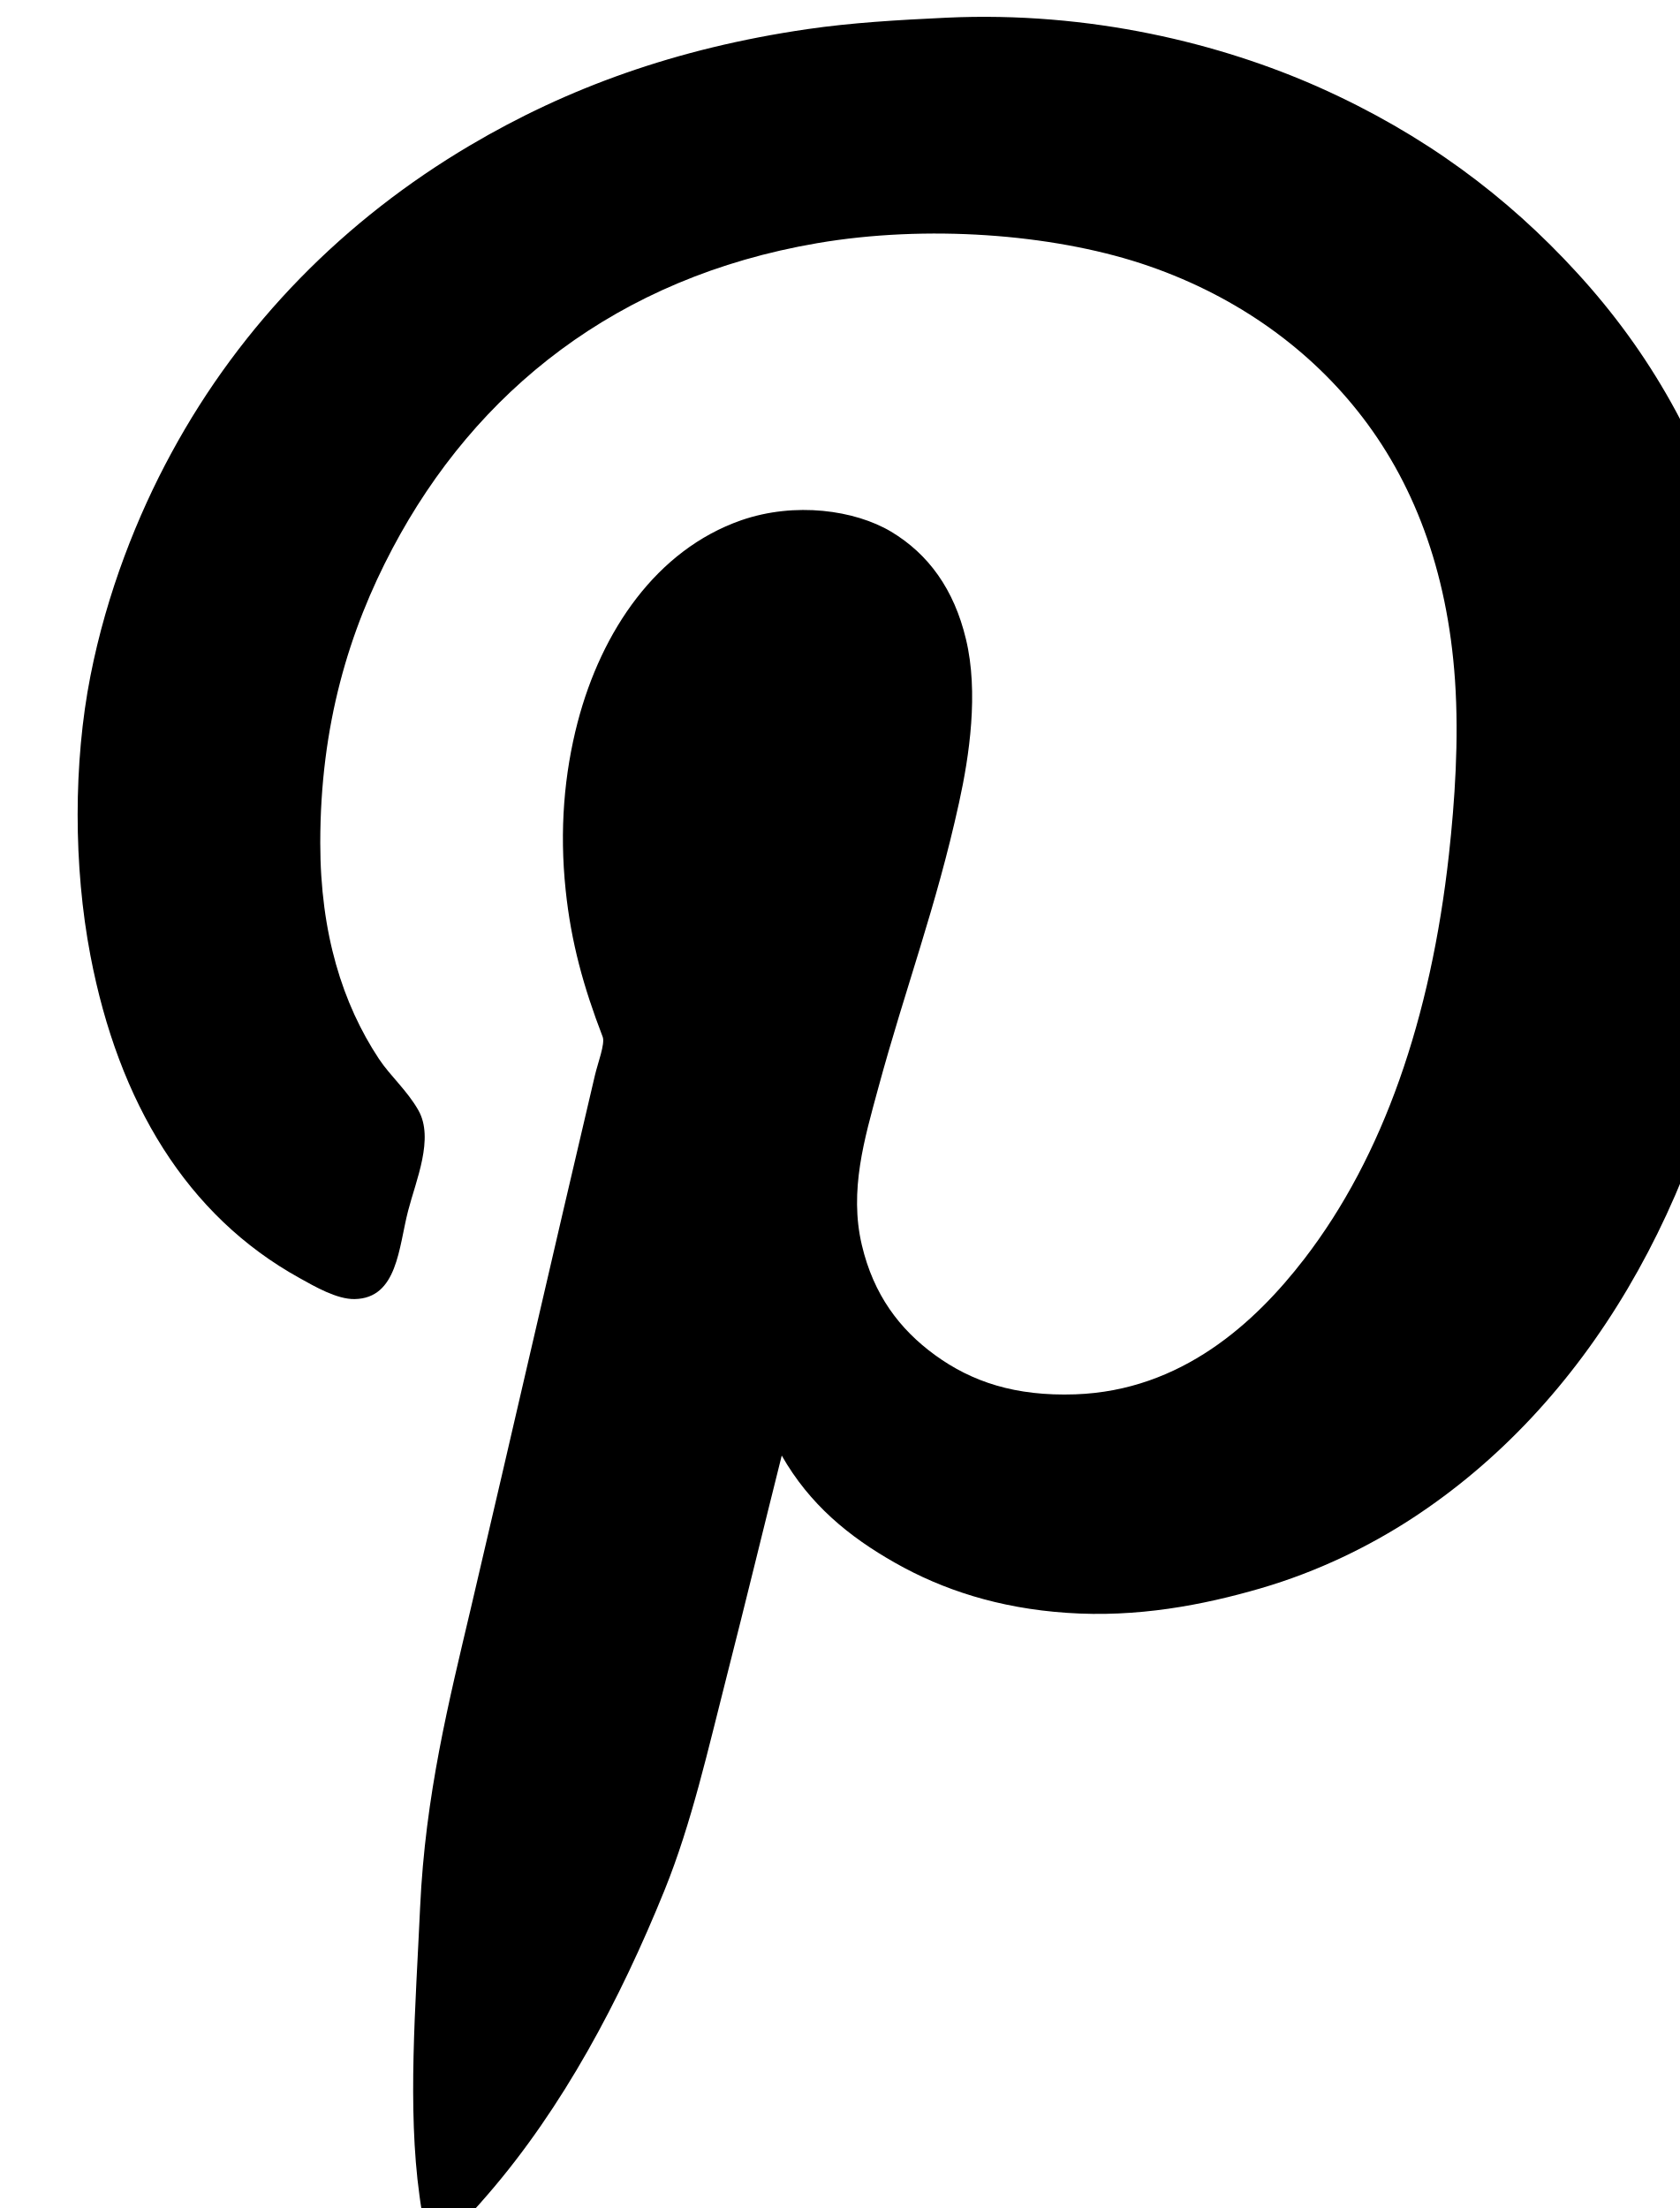
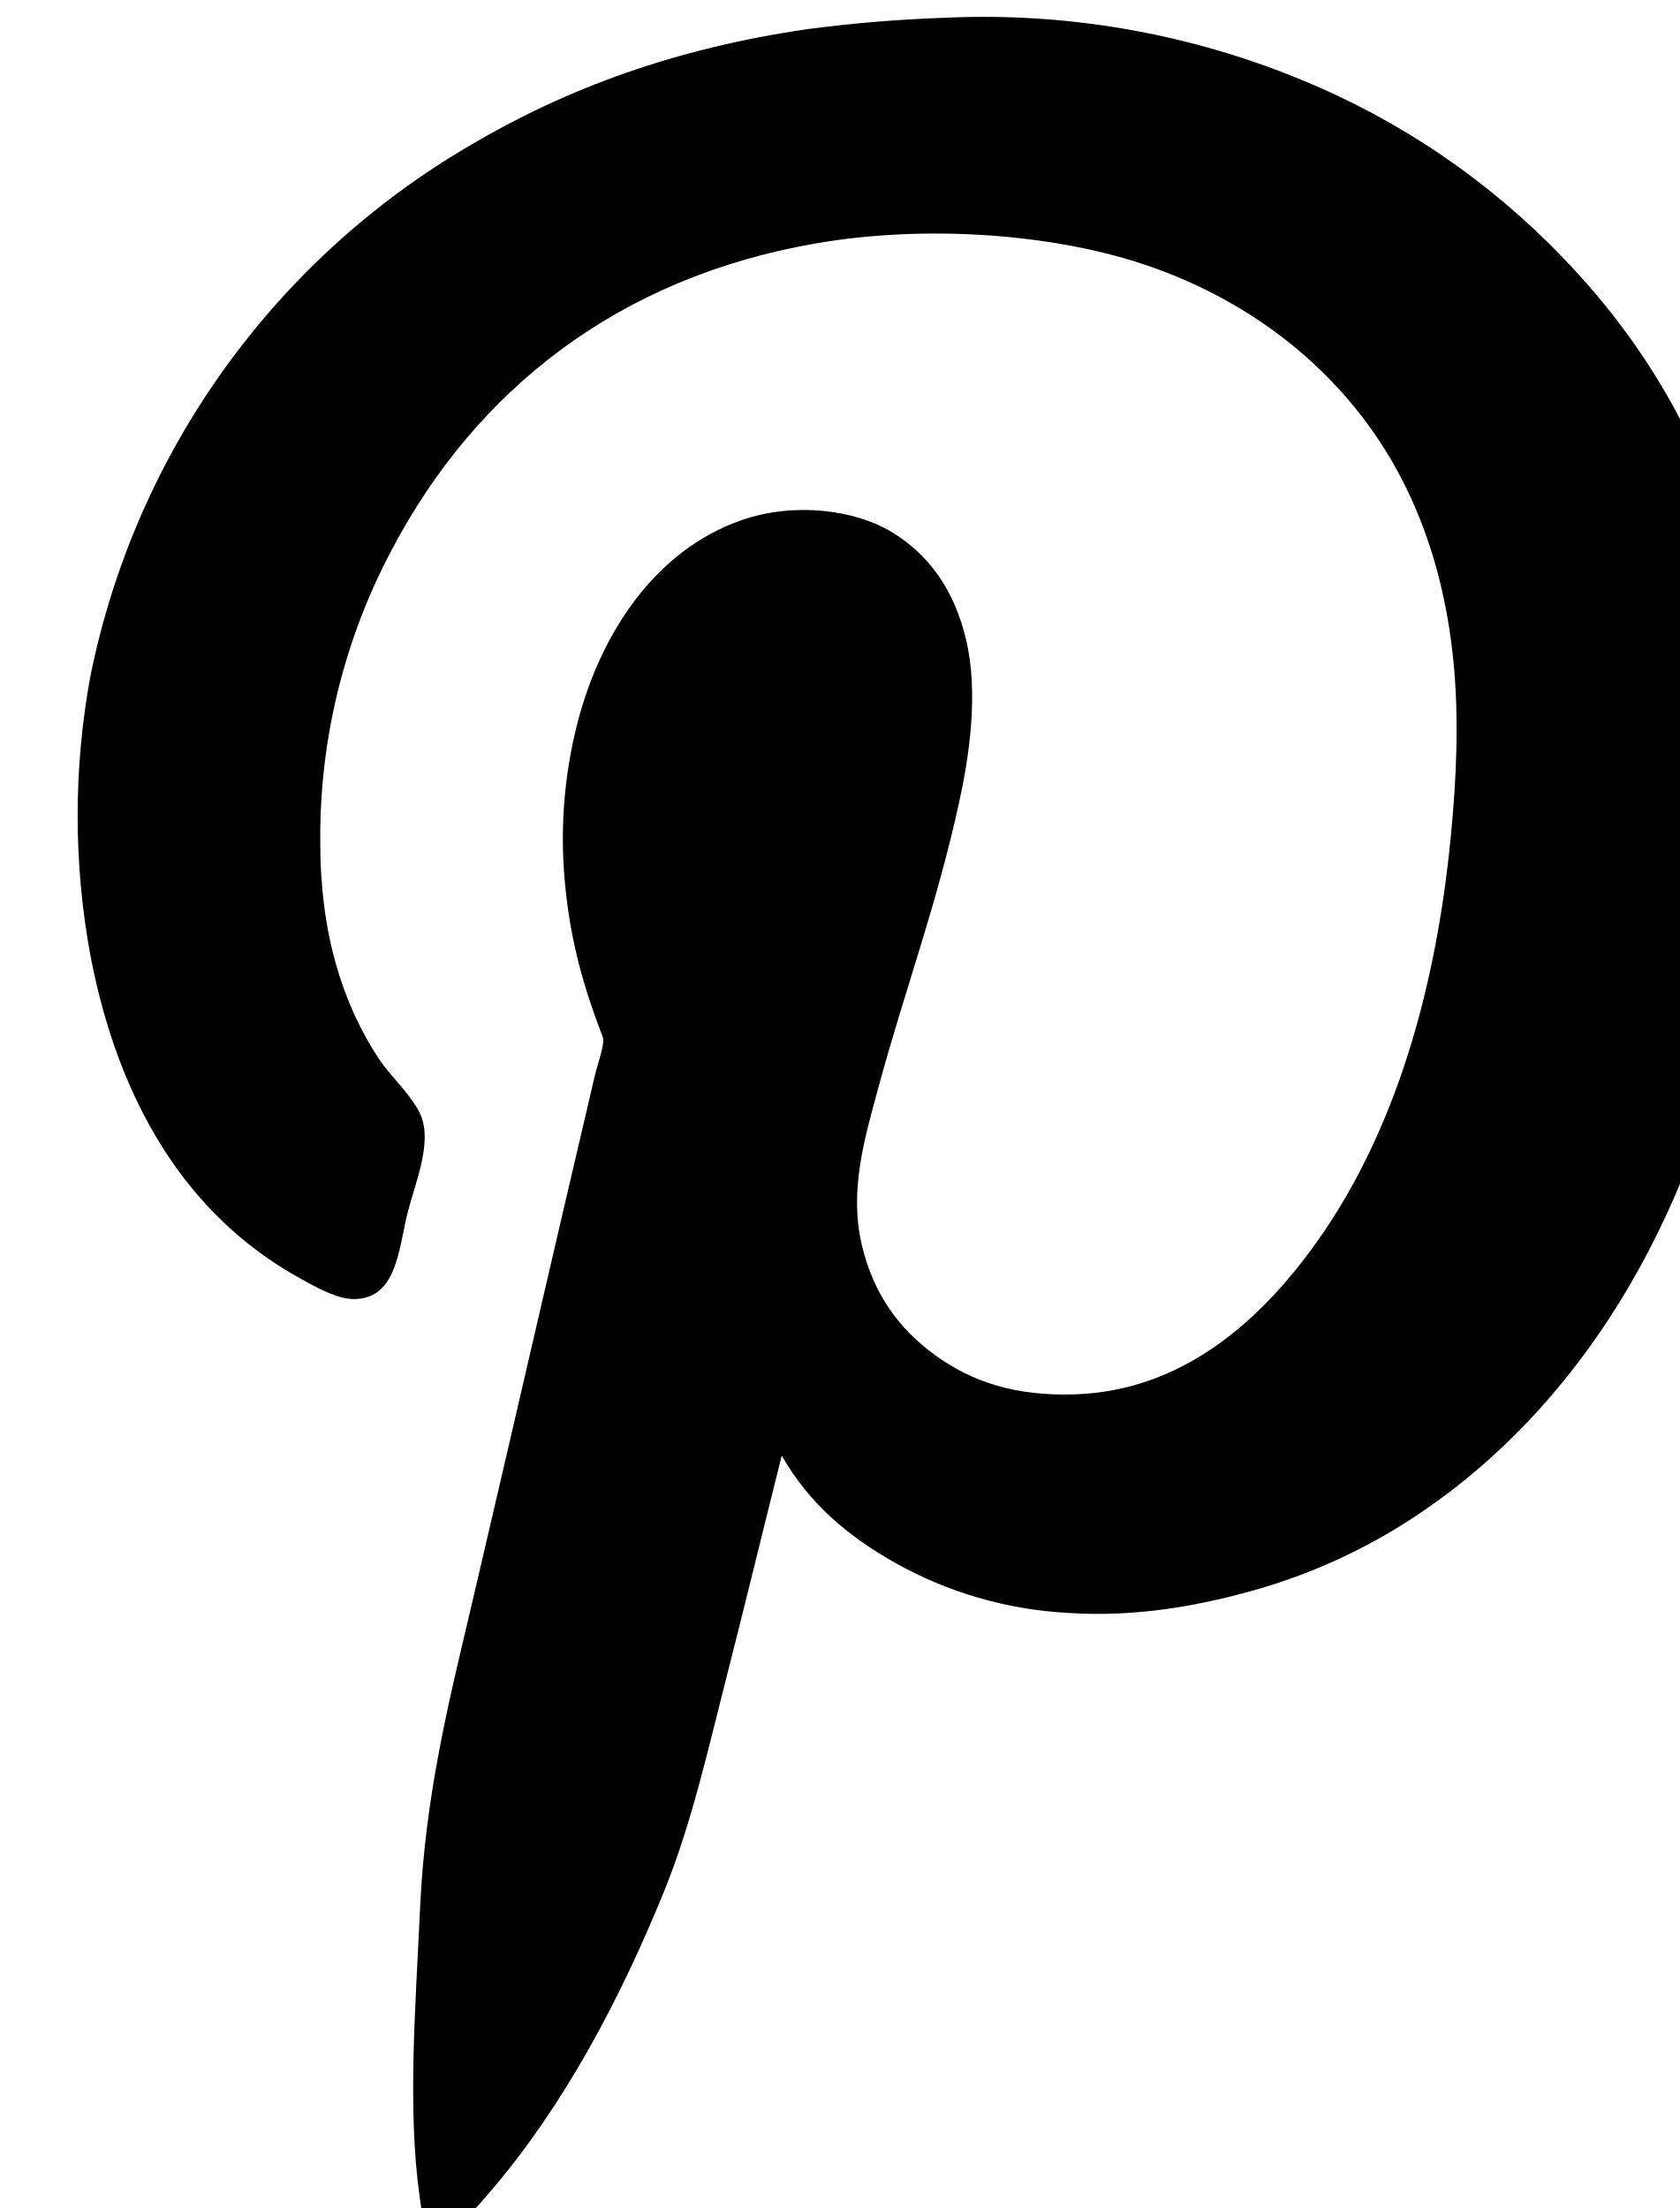
- <svg xmlns="http://www.w3.org/2000/svg" viewbox="0 0 21 26">
-   <path d="M9.051,16.854 C8.842,17.687 8.631,18.560 8.413,19.414 C8.198,20.256 8.008,21.110 7.695,21.884 C7.176,23.165 6.517,24.403 5.652,25.405 C5.077,26.072 5.199,25.806 5.026,25.770 C4.894,25.742 4.883,25.613 4.857,25.425 C4.716,24.407 4.812,23.230 4.864,22.086 C4.924,20.782 5.198,19.698 5.453,18.615 C5.937,16.551 6.399,14.528 6.888,12.451 C6.920,12.313 7.008,12.085 6.978,12.006 C6.756,11.429 6.612,10.911 6.549,10.305 C6.476,9.610 6.532,8.961 6.688,8.362 C6.965,7.304 7.601,6.367 8.582,6.024 C9.206,5.808 9.897,5.906 10.317,6.156 C10.749,6.415 11.046,6.823 11.184,7.402 C11.332,8.017 11.223,8.753 11.104,9.293 C10.837,10.512 10.486,11.427 10.167,12.603 C10.009,13.186 9.830,13.785 9.978,14.415 C10.114,14.993 10.415,15.391 10.825,15.690 C11.251,16.000 11.755,16.169 12.450,16.145 C13.678,16.102 14.531,15.317 15.101,14.577 C16.014,13.392 16.566,11.793 16.776,9.891 C16.843,9.277 16.893,8.572 16.846,7.877 C16.758,6.593 16.357,5.560 15.719,4.760 C15.113,3.997 14.253,3.391 13.207,3.049 C12.170,2.711 10.735,2.598 9.460,2.816 C7.142,3.213 5.508,4.530 4.545,6.349 C4.041,7.301 3.708,8.396 3.708,9.759 C3.708,10.810 3.967,11.624 4.386,12.259 C4.519,12.460 4.714,12.626 4.844,12.856 C5.029,13.182 4.816,13.667 4.725,14.020 C4.615,14.445 4.603,15.032 4.107,15.042 C3.901,15.046 3.643,14.896 3.469,14.799 C2.164,14.078 1.372,12.766 1.047,11.065 C0.849,10.031 0.850,8.826 1.047,7.827 C1.237,6.860 1.591,5.969 1.984,5.246 C2.798,3.743 3.991,2.541 5.443,1.683 C6.559,1.023 7.818,0.560 9.350,0.337 C9.858,0.263 10.384,0.232 10.955,0.205 C12.623,0.127 14.139,0.505 15.281,1.015 C16.486,1.554 17.448,2.271 18.261,3.161 C19.099,4.076 19.709,5.140 20.095,6.470 C20.297,7.162 20.493,7.902 20.493,8.757 C20.493,9.615 20.312,10.370 20.185,11.125 C19.711,13.953 18.366,16.266 16.347,17.583 C15.858,17.901 15.266,18.196 14.593,18.392 C13.926,18.586 13.165,18.732 12.350,18.675 C11.559,18.621 10.911,18.406 10.367,18.098 C9.827,17.793 9.373,17.419 9.051,16.854 Z" />
+ <svg xmlns="http://www.w3.org/2000/svg">
+   <path d="M9.051 16.854c-.209.833-.42 1.706-.638 2.56-.215.842-.405 1.696-.718 2.47-.519 1.281-1.178 2.519-2.043 3.521-.575.667-.453.401-.626.365-.132-.028-.143-.157-.169-.345-.141-1.018-.045-2.195.007-3.339.06-1.304.334-2.388.589-3.471.484-2.064.946-4.087 1.435-6.164.032-.138.12-.366.09-.445-.222-.577-.366-1.095-.429-1.701a5.415 5.415 0 01.139-1.943c.277-1.058.913-1.995 1.894-2.338.624-.216 1.315-.118 1.735.132.432.259.729.667.867 1.246.148.615.039 1.351-.08 1.891-.267 1.219-.618 2.134-.937 3.31-.158.583-.337 1.182-.189 1.812.136.578.437.976.847 1.275.426.31.93.479 1.625.455 1.228-.043 2.081-.828 2.651-1.568.913-1.185 1.465-2.784 1.675-4.686.067-.614.117-1.319.07-2.014-.088-1.284-.489-2.317-1.127-3.117-.606-.763-1.466-1.369-2.512-1.711-1.037-.338-2.472-.451-3.747-.233-2.318.397-3.952 1.714-4.915 3.533a7.082 7.082 0 00-.837 3.41c0 1.051.259 1.865.678 2.5.133.201.328.367.458.597.185.326-.028.811-.119 1.164-.11.425-.122 1.012-.618 1.022-.206.004-.464-.146-.638-.243-1.305-.721-2.097-2.033-2.422-3.734a8.921 8.921 0 010-3.238 9.232 9.232 0 014.396-6.144C6.559 1.023 7.818.56 9.35.337a16.62 16.62 0 011.605-.132 9.65 9.65 0 014.326.81 8.839 8.839 0 012.98 2.146c.838.915 1.448 1.979 1.834 3.309.202.692.398 1.432.398 2.287 0 .858-.181 1.613-.308 2.368-.474 2.828-1.819 5.141-3.838 6.458a6.643 6.643 0 01-1.754.809c-.667.194-1.428.34-2.243.283a4.586 4.586 0 01-1.983-.577c-.54-.305-.994-.679-1.316-1.244z" />
</svg>
